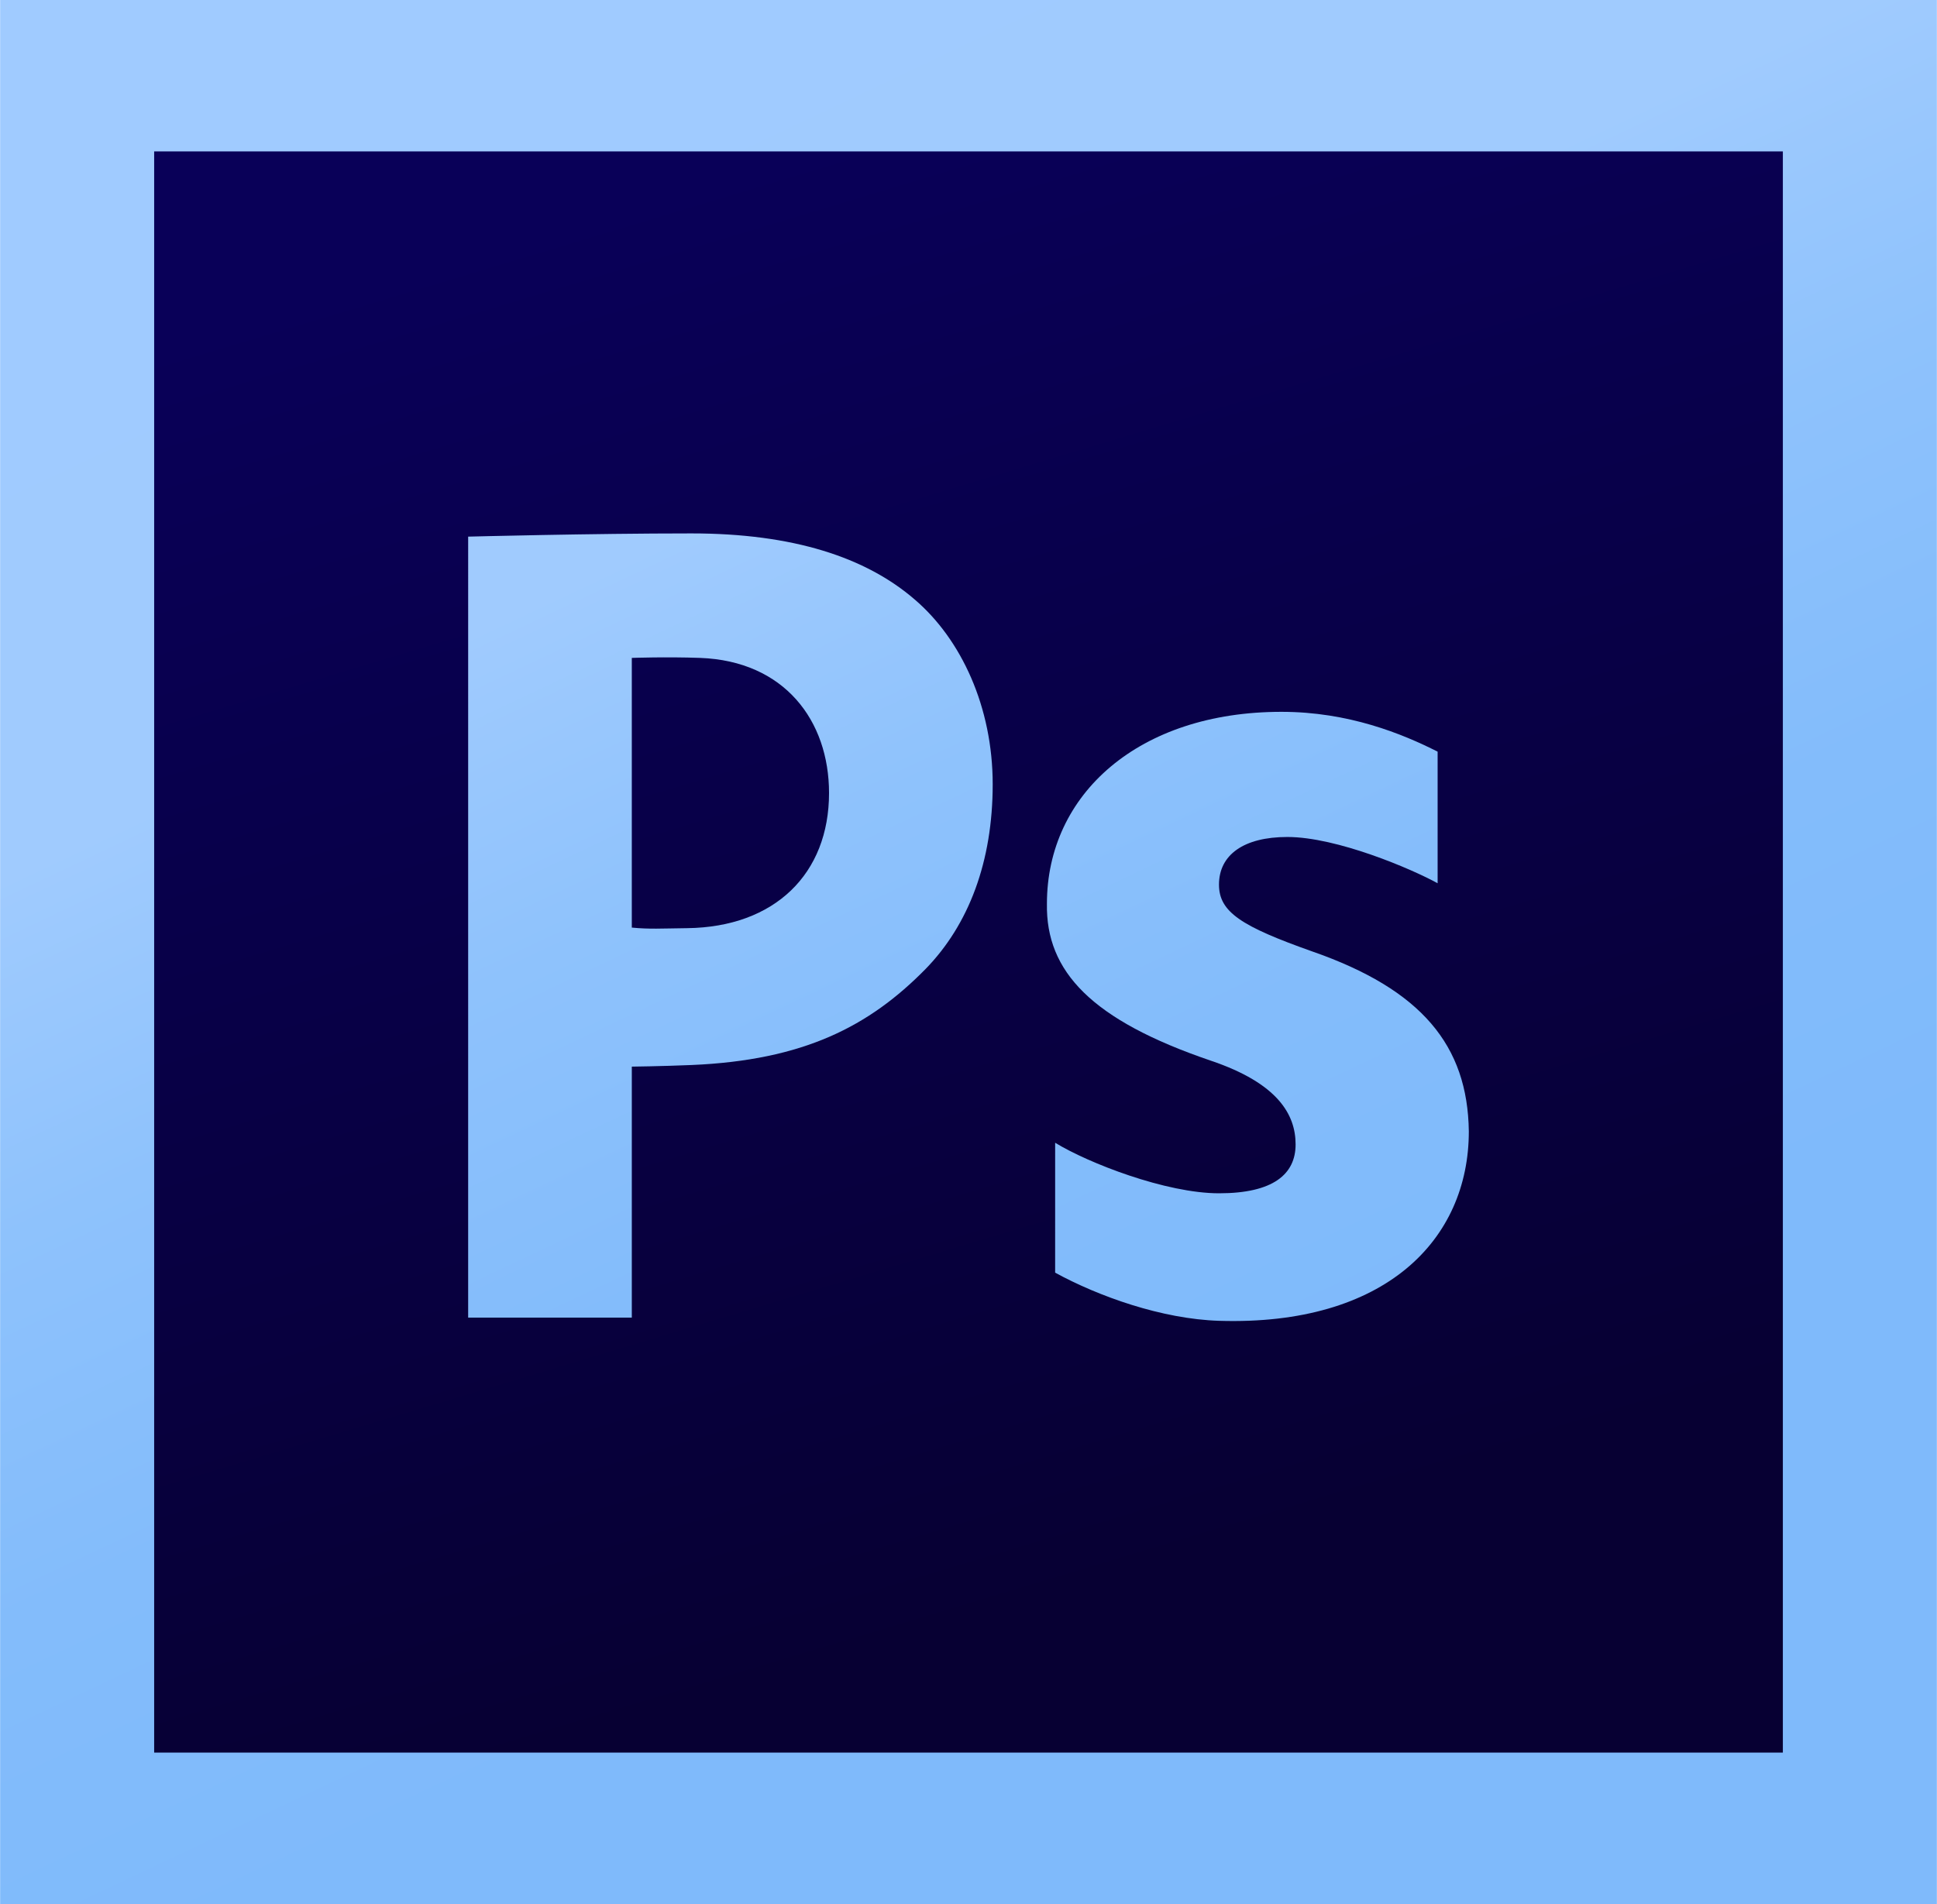
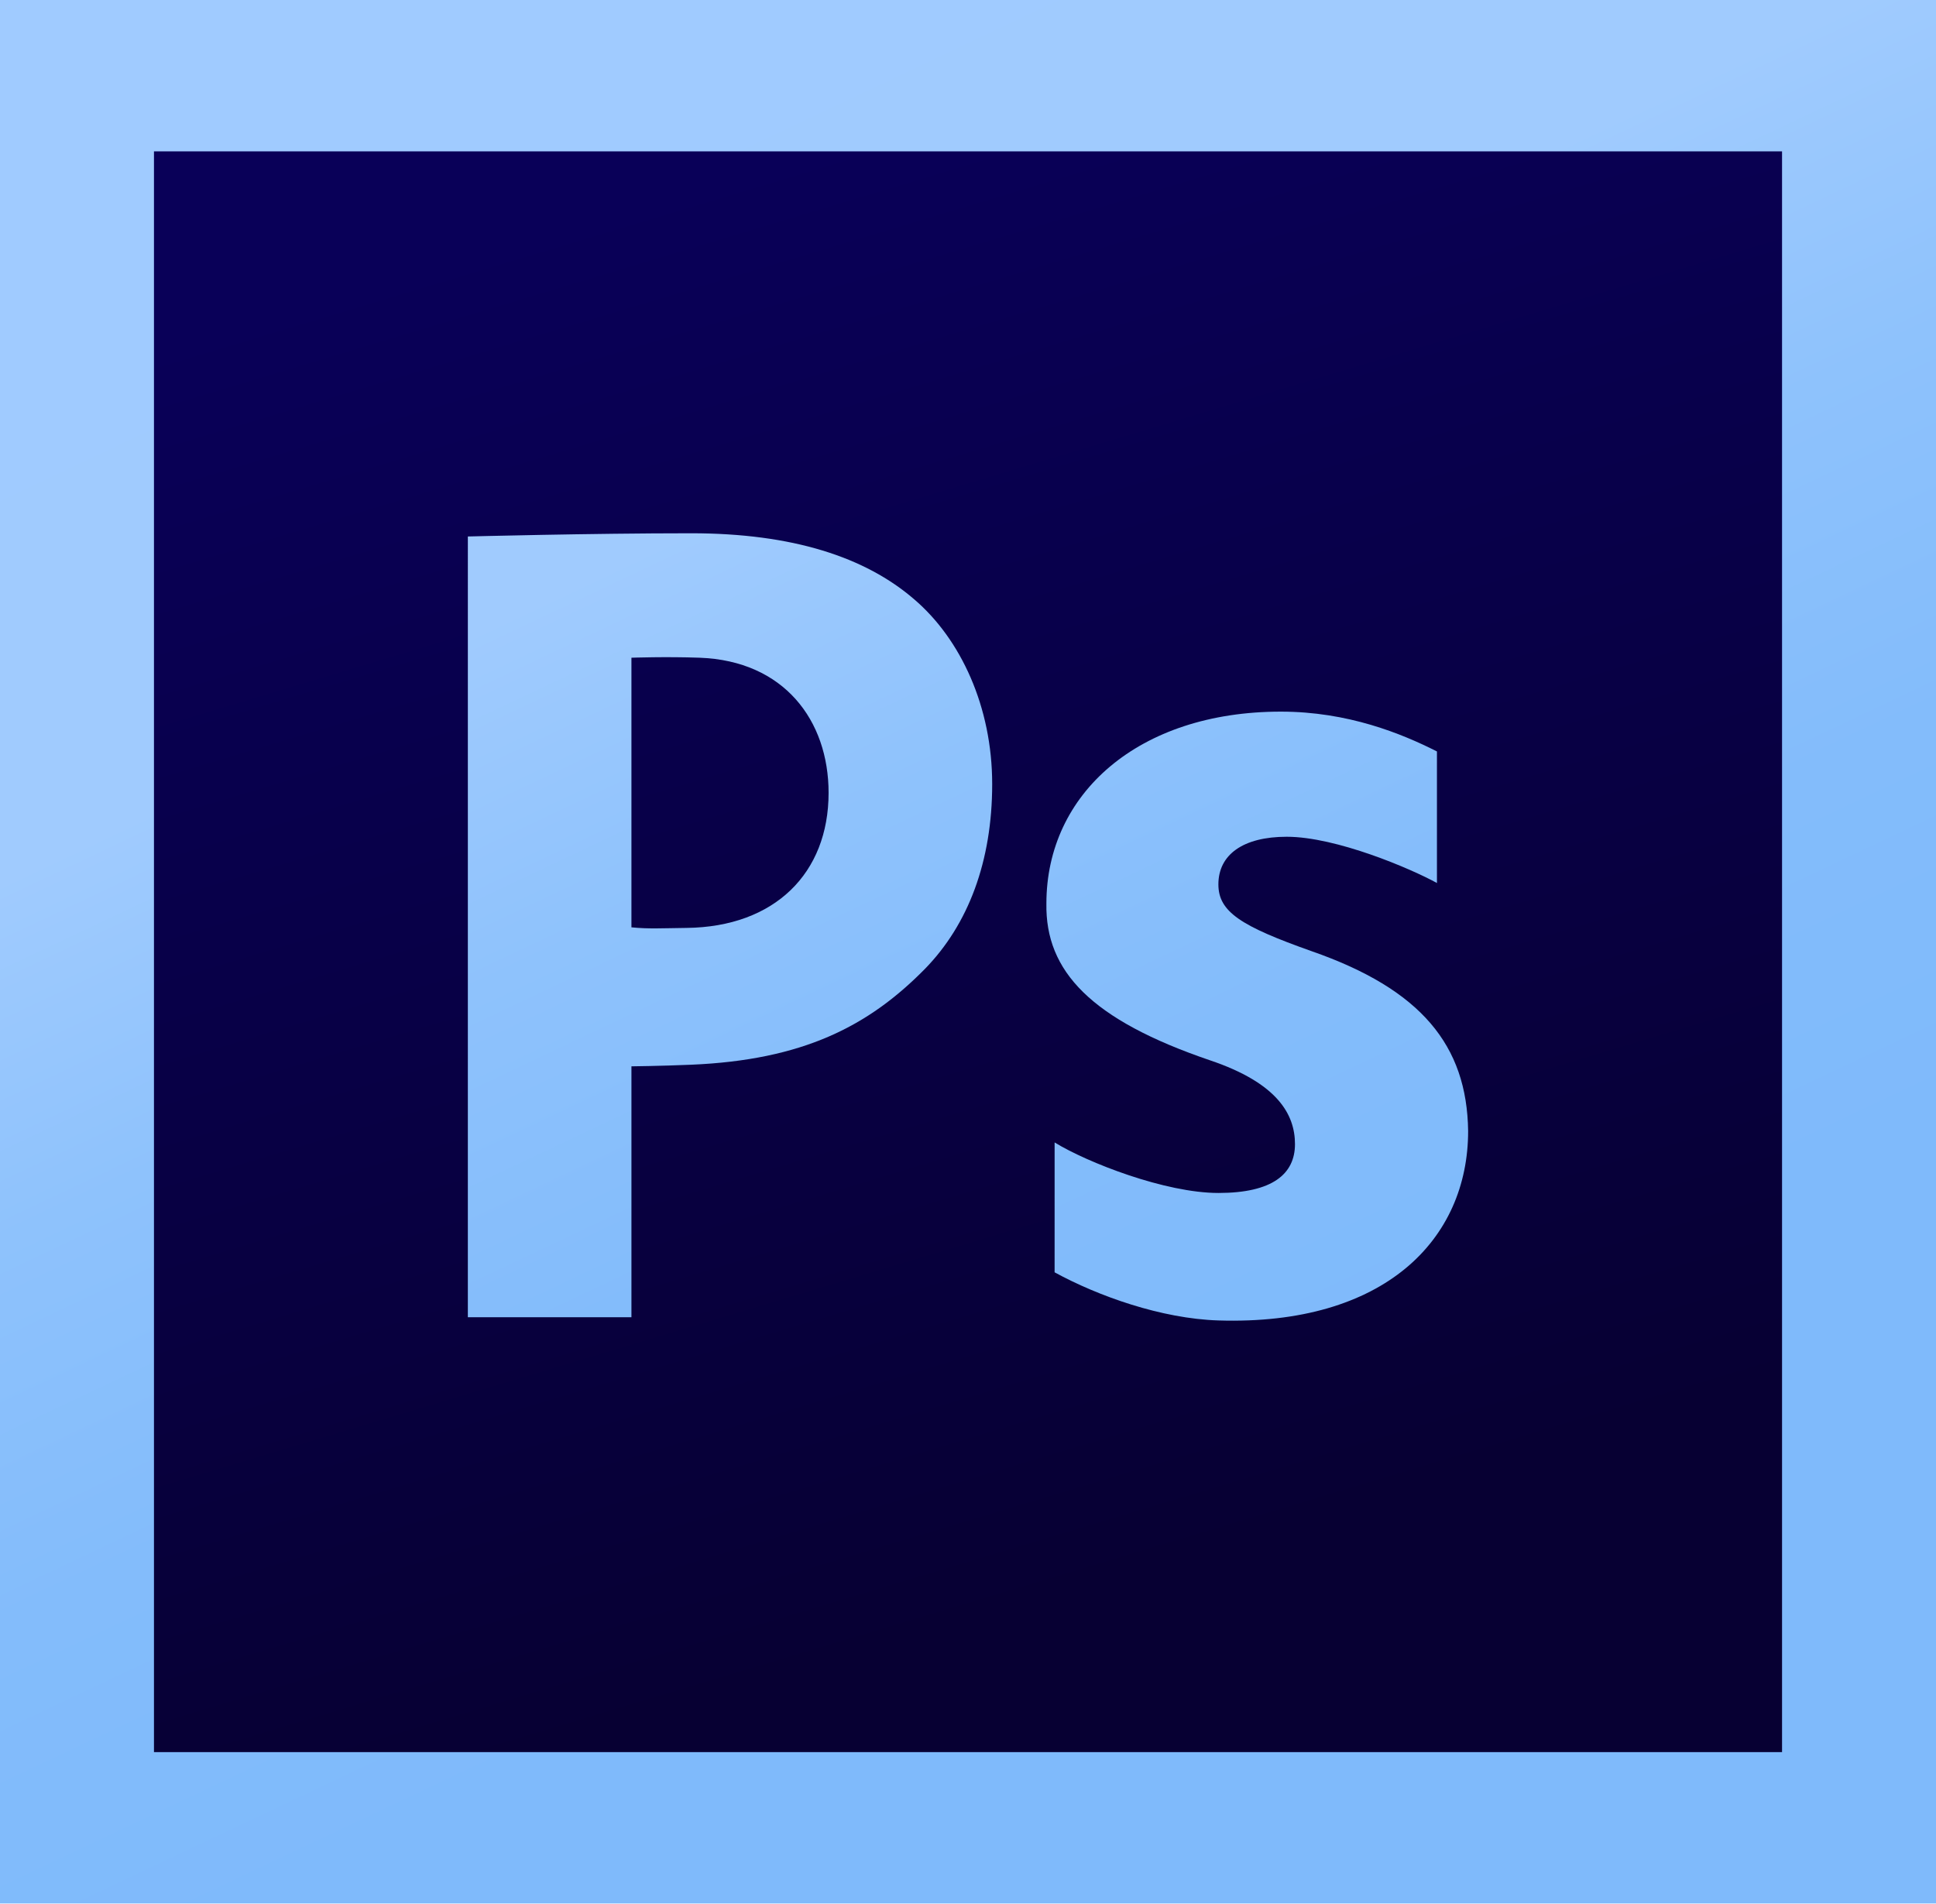
- <svg xmlns="http://www.w3.org/2000/svg" width="2500" height="2458" viewBox="0 0 300 295">
-   <linearGradient id="a" gradientUnits="userSpaceOnUse" x1="-973.025" y1="1430.582" x2="-858.025" y2="1187.581" gradientTransform="matrix(1 0 0 -1 1045.93 1415.176)">
+ <svg xmlns="http://www.w3.org/2000/svg" viewBox="0 0 300 295">
+   <linearGradient id="photoshop-a" gradientUnits="userSpaceOnUse" x1="-973.025" y1="1430.582" x2="-858.025" y2="1187.581" gradientTransform="matrix(1 0 0 -1 1045.93 1415.176)">
    <stop offset="0" stop-color="#a0cbff" />
    <stop offset=".394" stop-color="#a0cbfe" />
    <stop offset=".583" stop-color="#8ec2fc" />
    <stop offset=".784" stop-color="#83bcfb" />
    <stop offset="1" stop-color="#7fbafb" />
  </linearGradient>
-   <path fill="url(#a)" d="M0 0h300v295H0z" />
-   <linearGradient id="b" gradientUnits="userSpaceOnUse" x1="-932.205" y1="1388.221" x2="-867.205" y2="1172.219" gradientTransform="matrix(1 0 0 -1 1045.93 1415.176)">
+   <path fill="url(#photoshop-a)" d="M0 0h300v295H0z" />
+   <linearGradient id="photoshop-b" gradientUnits="userSpaceOnUse" x1="-932.205" y1="1388.221" x2="-867.205" y2="1172.219" gradientTransform="matrix(1 0 0 -1 1045.93 1415.176)">
    <stop offset="0" stop-color="#090058" />
    <stop offset="1" stop-color="#070033" />
  </linearGradient>
-   <path fill="url(#b)" d="M23.859 23.459h252.284v248.082H23.859z" />
+   <path fill="url(#photoshop-b)" d="M23.859 23.459h252.284v248.082H23.859z" />
  <g>
-     <linearGradient id="c" gradientUnits="userSpaceOnUse" x1="-1008.793" y1="1417.652" x2="-893.794" y2="1174.654" gradientTransform="matrix(1 0 0 -1 1045.93 1415.176)">
+     <linearGradient id="photoshop-c" gradientUnits="userSpaceOnUse" x1="-1008.793" y1="1417.652" x2="-893.794" y2="1174.654" gradientTransform="matrix(1 0 0 -1 1045.93 1415.176)">
      <stop offset="0" stop-color="#a0cbff" />
      <stop offset=".394" stop-color="#a0cbfe" />
      <stop offset=".583" stop-color="#8ec2fc" />
      <stop offset=".784" stop-color="#83bcfb" />
      <stop offset="1" stop-color="#7fbafb" />
    </linearGradient>
-     <path d="M72.498 83.144s18.968-.499 34.582-.499c15.778 0 27.028 3.712 34.581 10.235 7.219 6.164 12.087 16.672 12.087 28.634s-3.694 21.75-10.41 28.632c-8.729 8.881-18.901 14.138-36.258 14.865-4.795.201-9.233.249-9.233.249v38.884h-25.35l.001-121zm25.348 60.573c2.754.268 4.48.139 8.562.09 13.598-.163 21.989-8.432 21.989-20.937 0-11.234-6.919-20.458-19.973-20.936-5.203-.19-10.578 0-10.578 0v41.783z" fill="url(#c)" />
-     <linearGradient id="d" gradientUnits="userSpaceOnUse" x1="-943.289" y1="1449.381" x2="-827.834" y2="1205.42" gradientTransform="matrix(1 0 0 -1 1045.93 1415.176)">
+     <path d="M72.498 83.144s18.968-.499 34.582-.499c15.778 0 27.028 3.712 34.581 10.235 7.219 6.164 12.087 16.672 12.087 28.634s-3.694 21.75-10.41 28.632c-8.729 8.881-18.901 14.138-36.258 14.865-4.795.201-9.233.249-9.233.249v38.884h-25.35l.001-121zm25.348 60.573c2.754.268 4.48.139 8.562.09 13.598-.163 21.989-8.432 21.989-20.937 0-11.234-6.919-20.458-19.973-20.936-5.203-.19-10.578 0-10.578 0v41.783z" fill="url(#photoshop-c)" />
+     <linearGradient id="photoshop-d" gradientUnits="userSpaceOnUse" x1="-943.289" y1="1449.381" x2="-827.834" y2="1205.42" gradientTransform="matrix(1 0 0 -1 1045.93 1415.176)">
      <stop offset="0" stop-color="#a0cbff" />
      <stop offset=".394" stop-color="#a0cbfe" />
      <stop offset=".583" stop-color="#8ec2fc" />
      <stop offset=".784" stop-color="#83bcfb" />
      <stop offset="1" stop-color="#7fbafb" />
    </linearGradient>
-     <path d="M163.422 177.055c5.109 3.135 17.165 7.83 25.383 7.83 8.396 0 11.863-2.959 11.863-7.572 0-4.619-2.738-9.471-13.145-12.979-18.439-6.279-25.56-13.795-25.375-24.315 0-16.991 14.238-29.731 36.328-29.731 10.406 0 18.719 3.402 24.191 6.17v20.392c-4.02-2.218-15.611-7.17-23.277-7.17-6.759 0-10.59 2.77-10.59 7.382 0 4.248 3.471 6.464 14.424 10.344 16.975 5.908 24.096 14.584 24.276 27.879 0 16.805-12.954 30.168-38.7 29.357-8.836-.278-18.625-3.771-25.38-7.459l.002-20.128z" fill="url(#d)" />
+     <path d="M163.422 177.055c5.109 3.135 17.165 7.83 25.383 7.83 8.396 0 11.863-2.959 11.863-7.572 0-4.619-2.738-9.471-13.145-12.979-18.439-6.279-25.56-13.795-25.375-24.315 0-16.991 14.238-29.731 36.328-29.731 10.406 0 18.719 3.402 24.191 6.17v20.392c-4.02-2.218-15.611-7.17-23.277-7.17-6.759 0-10.59 2.77-10.59 7.382 0 4.248 3.471 6.464 14.424 10.344 16.975 5.908 24.096 14.584 24.276 27.879 0 16.805-12.954 30.168-38.7 29.357-8.836-.278-18.625-3.771-25.38-7.459l.002-20.128z" fill="url(#photoshop-d)" />
  </g>
</svg>
